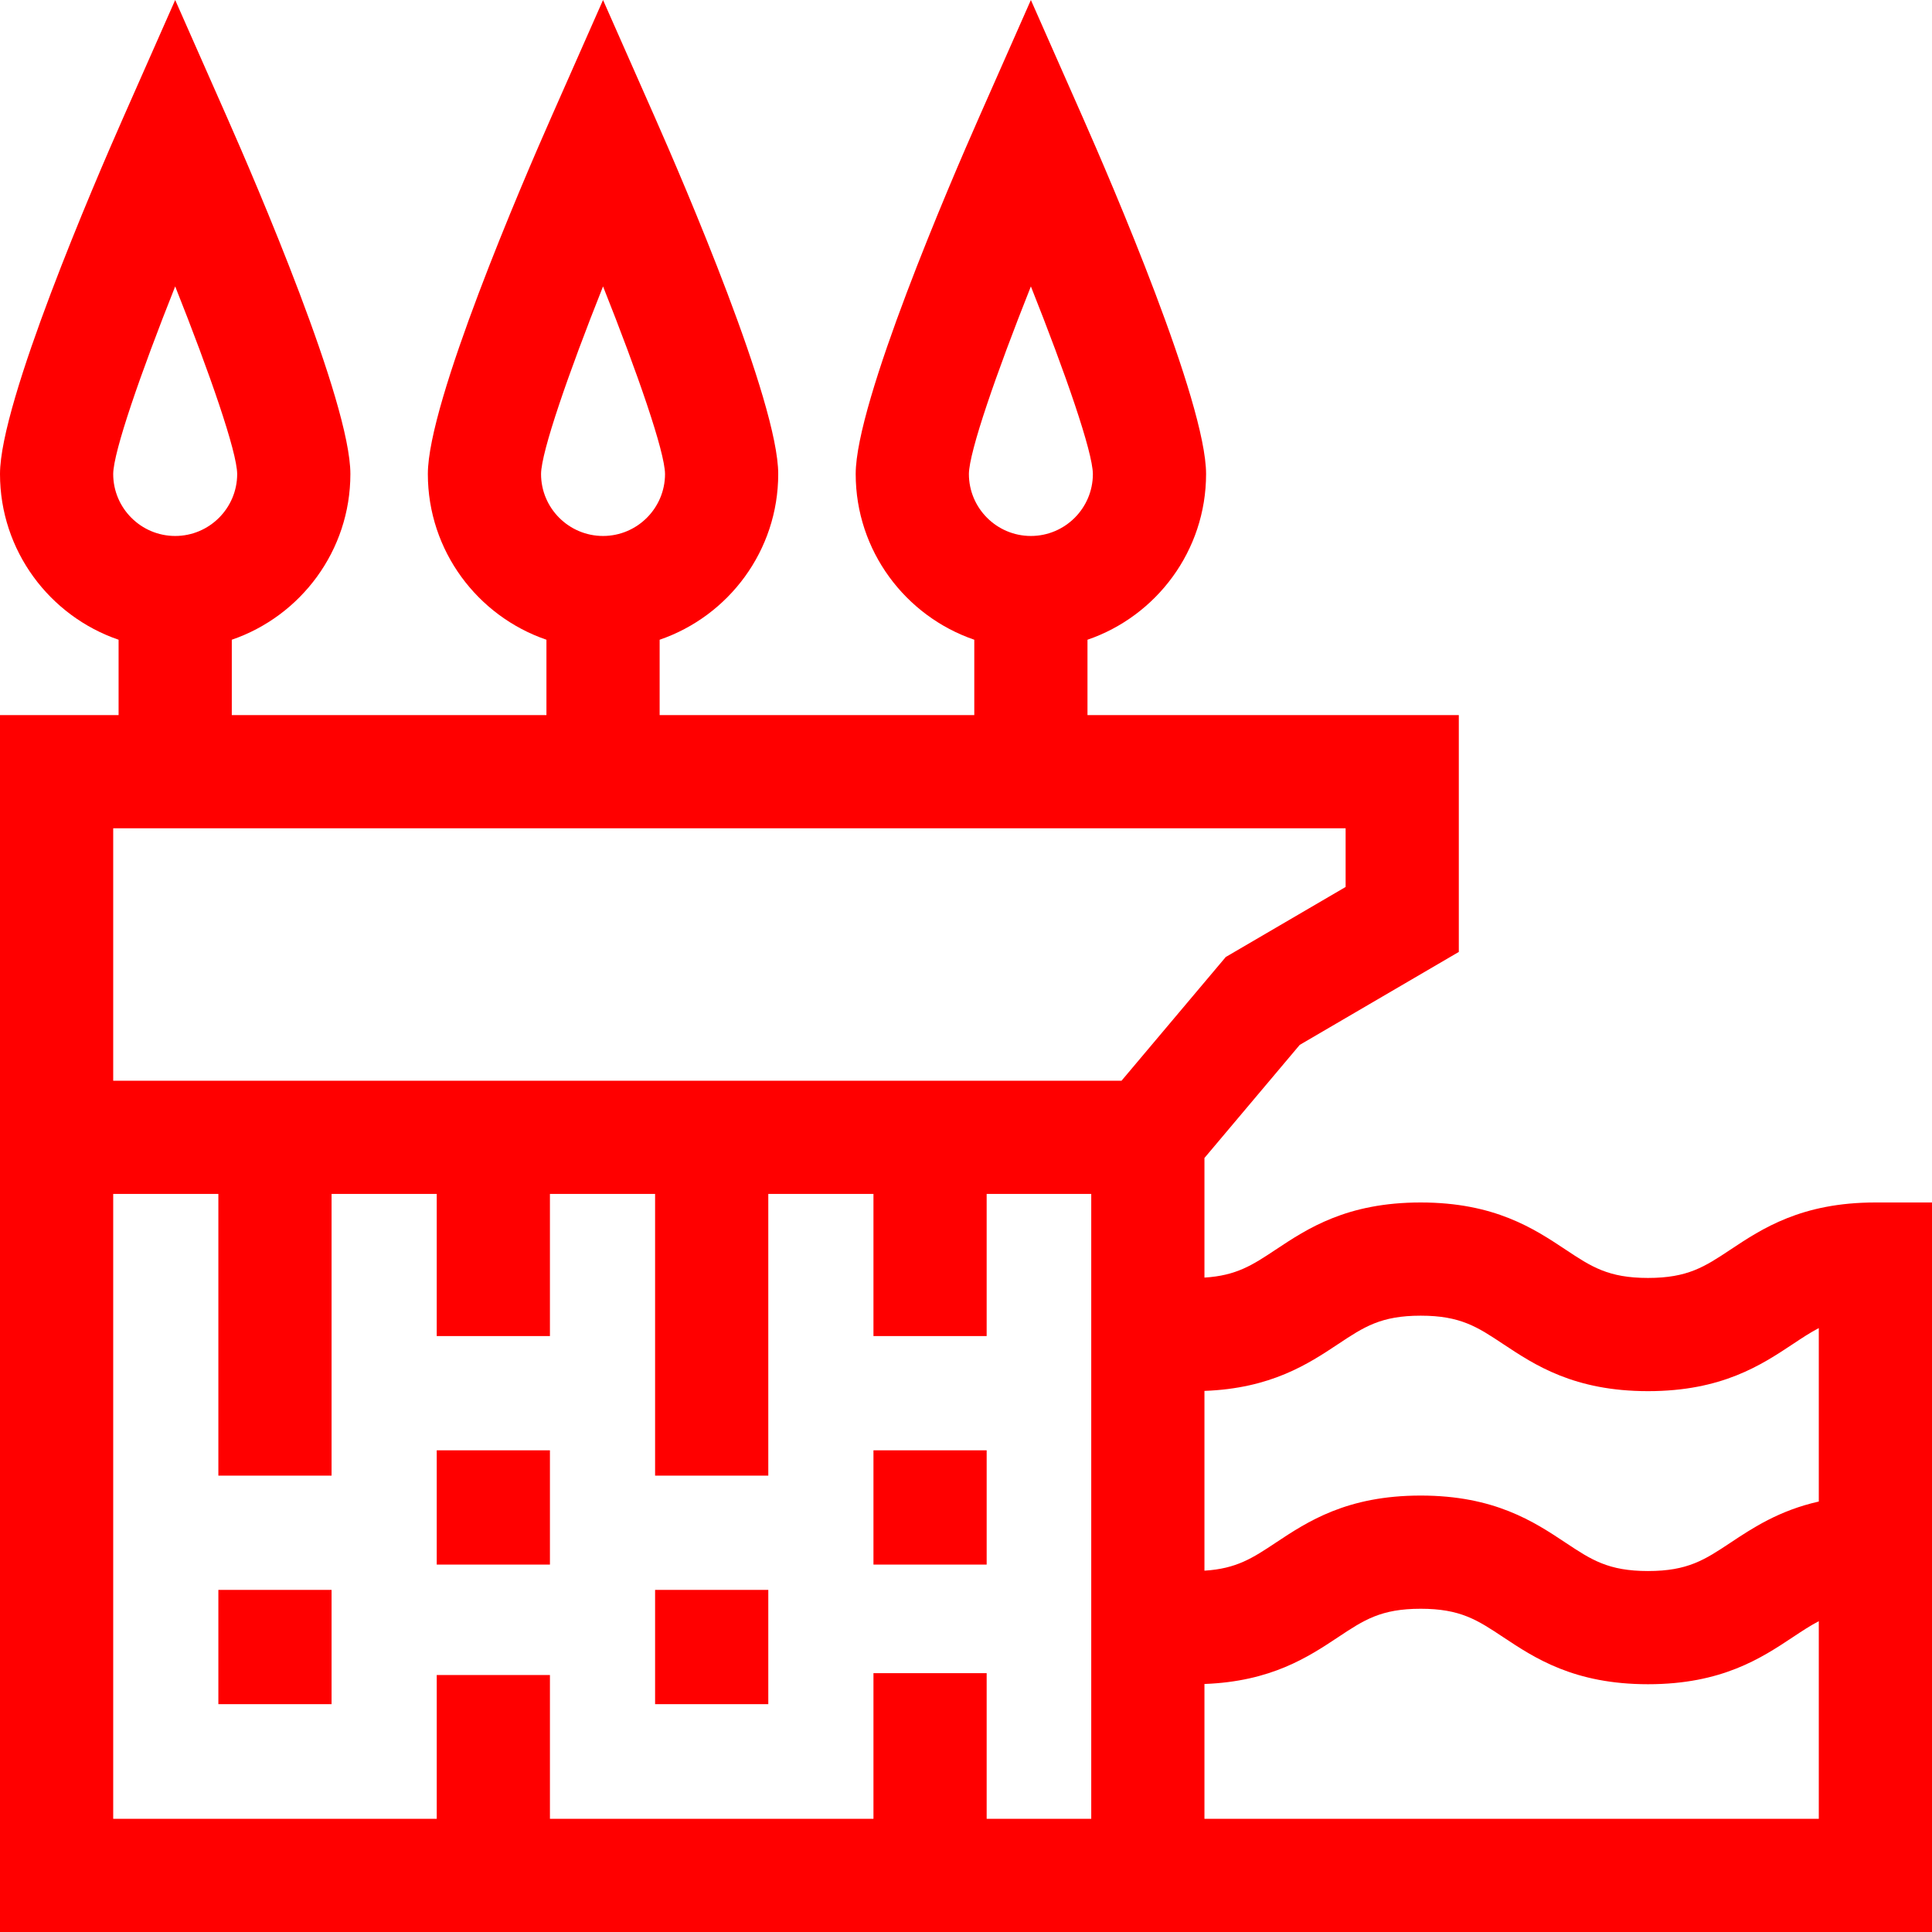
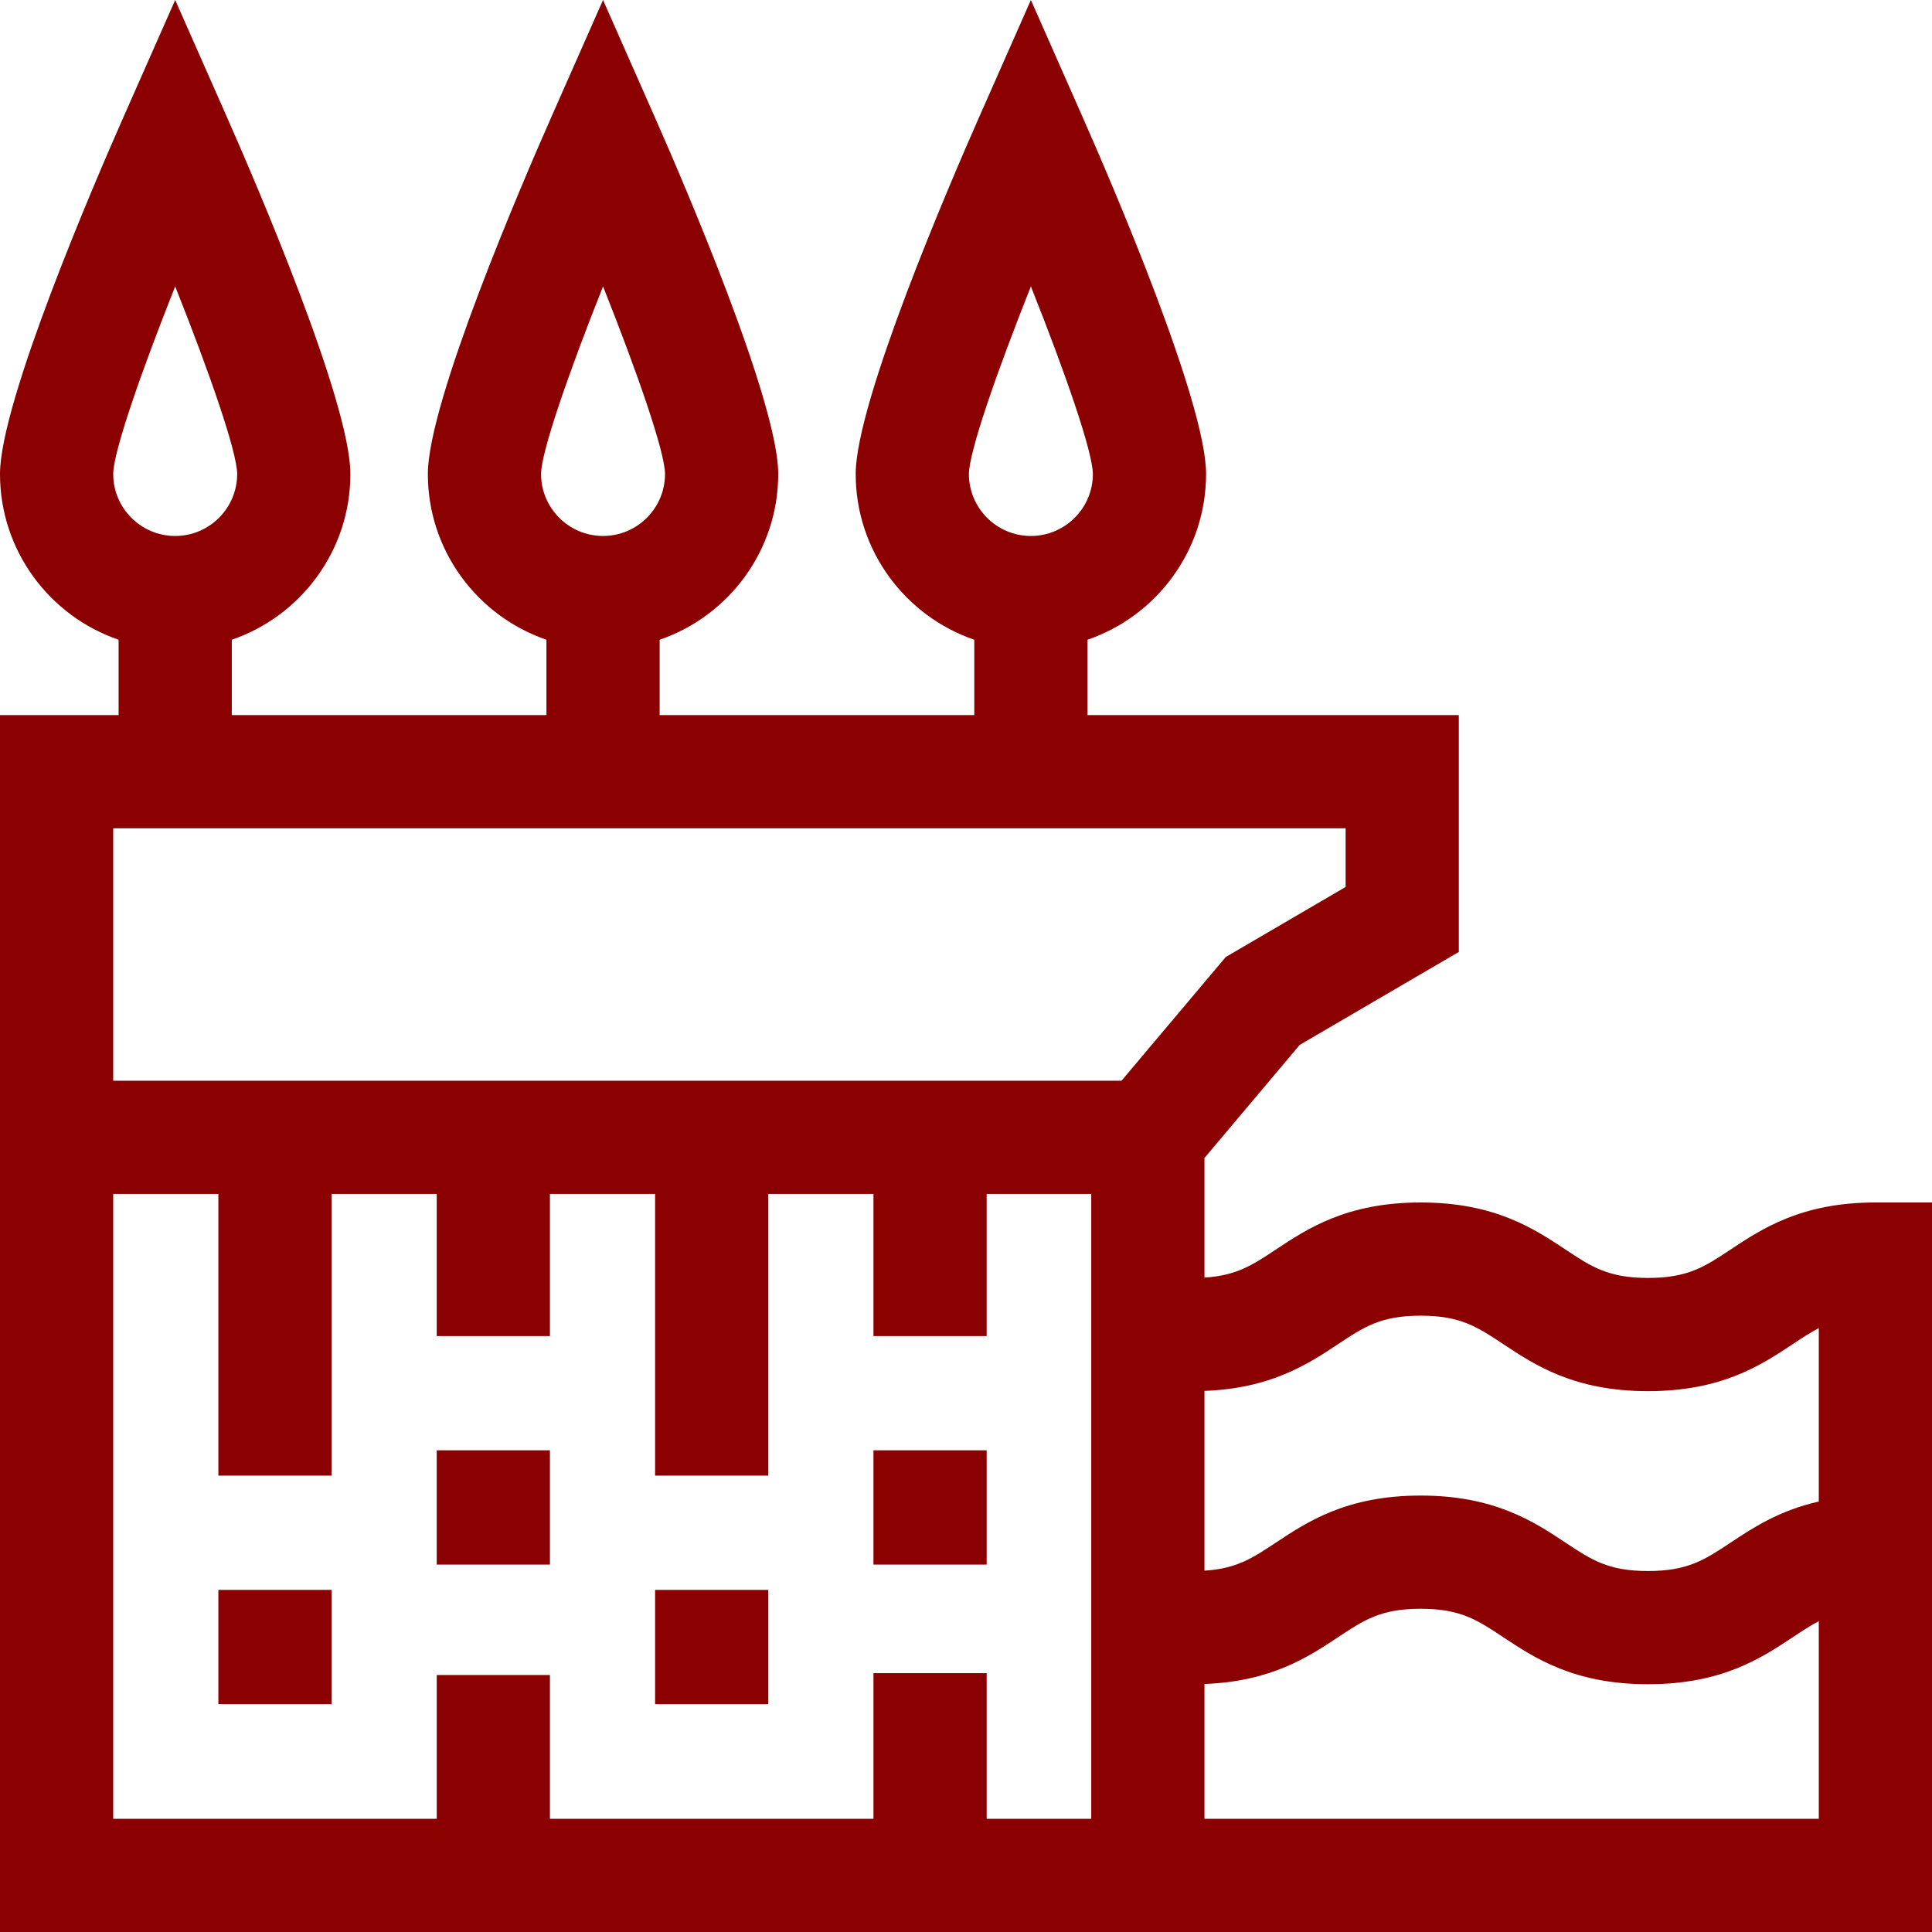
<svg xmlns="http://www.w3.org/2000/svg" id="Capa_1" enable-background="new 0 0 512 512" height="512" viewBox="0 0 512 512" width="512">
-   <g style="fill: red;">
+   <g style="fill: darkRed;">
    <path d="m497 318.669c-19.589 0-30.032 6.933-38.423 12.503-6.801 4.515-11.293 7.497-21.831 7.497s-15.03-2.982-21.831-7.497c-8.391-5.57-18.834-12.503-38.423-12.503-19.588 0-30.03 6.933-38.422 12.503-6.125 4.067-10.393 6.882-18.879 7.402v-31.697l25.253-29.973 42.157-24.633v-62.768h-98.406v-19.966c18.259-6.253 31.428-23.575 31.428-43.926 0-19.043-25.034-77.188-32.707-94.555l-13.721-31.056-13.721 31.057c-7.673 17.367-32.706 75.511-32.706 94.554 0 20.351 13.168 37.673 31.427 43.926v19.967h-83.384v-19.967c18.259-6.253 31.427-23.575 31.427-43.926 0-19.043-25.033-77.188-32.706-94.554l-13.72-31.057-13.721 31.056c-7.673 17.367-32.707 75.512-32.707 94.555 0 20.351 13.168 37.673 31.428 43.926v19.966h-83.385v-19.966c18.259-6.253 31.428-23.575 31.428-43.926 0-19.043-25.034-77.188-32.707-94.555l-13.721-31.056-13.721 31.057c-7.673 17.366-32.706 75.511-32.706 94.554 0 20.351 13.168 37.673 31.427 43.926v19.967h-31.427v322.496h512v-193.331zm-223.805-242.77c9.173 23.042 16.385 43.849 16.428 49.711 0 9.058-7.369 16.427-16.428 16.427-9.057 0-16.426-7.369-16.427-16.426.045-5.865 7.256-26.671 16.427-49.712zm-113.383 0c9.172 23.042 16.384 43.849 16.427 49.711 0 9.058-7.369 16.427-16.427 16.427s-16.427-7.369-16.428-16.426c.044-5.865 7.255-26.671 16.428-49.712zm-113.385 0c9.173 23.042 16.385 43.849 16.428 49.711 0 9.058-7.369 16.427-16.428 16.427-9.058 0-16.426-7.367-16.427-16.425.043-5.864 7.255-26.67 16.427-49.713zm308.237 280.267c6.8-4.514 11.292-7.497 21.828-7.497 10.538 0 15.03 2.982 21.831 7.497 8.391 5.57 18.834 12.503 38.423 12.503s30.032-6.933 38.423-12.503c2.446-1.624 4.594-3.049 6.831-4.209v45.965c-10.504 2.367-17.486 6.979-23.423 10.92-6.801 4.515-11.293 7.497-21.831 7.497s-15.03-2.982-21.831-7.497c-8.391-5.57-18.834-12.503-38.423-12.503-19.588 0-30.03 6.933-38.422 12.503-6.125 4.067-10.393 6.882-18.879 7.402v-47.64c17.698-.659 27.515-7.155 35.473-12.438zm1.938-136.663v15.552l-31.763 18.56-27.624 32.787h-267.215v-66.898h326.602zm-95.126 262.497v-38.599h-30v38.599h-85.737v-38.099h-30v38.099h-85.739v-165.599h27.869v74.655h30v-74.655h27.869v37.665h30v-37.665h27.868v74.655h30v-74.655h27.869v37.665h30v-37.665h27.716v165.599zm57.715 0v-35.727c17.698-.659 27.515-7.155 35.473-12.438 6.8-4.514 11.292-7.497 21.828-7.497 10.538 0 15.03 2.982 21.831 7.497 8.391 5.57 18.834 12.503 38.423 12.503s30.032-6.933 38.423-12.503c2.446-1.624 4.594-3.044 6.831-4.204v52.369z" />
    <path d="m57.869 421.338h30v30.282h-30z" />
    <path d="m115.738 384.348h30v30.282h-30z" />
    <path d="m173.606 421.338h30v30.282h-30z" />
    <path d="m231.476 384.348h30v30.282h-30z" />
  </g>
</svg>
